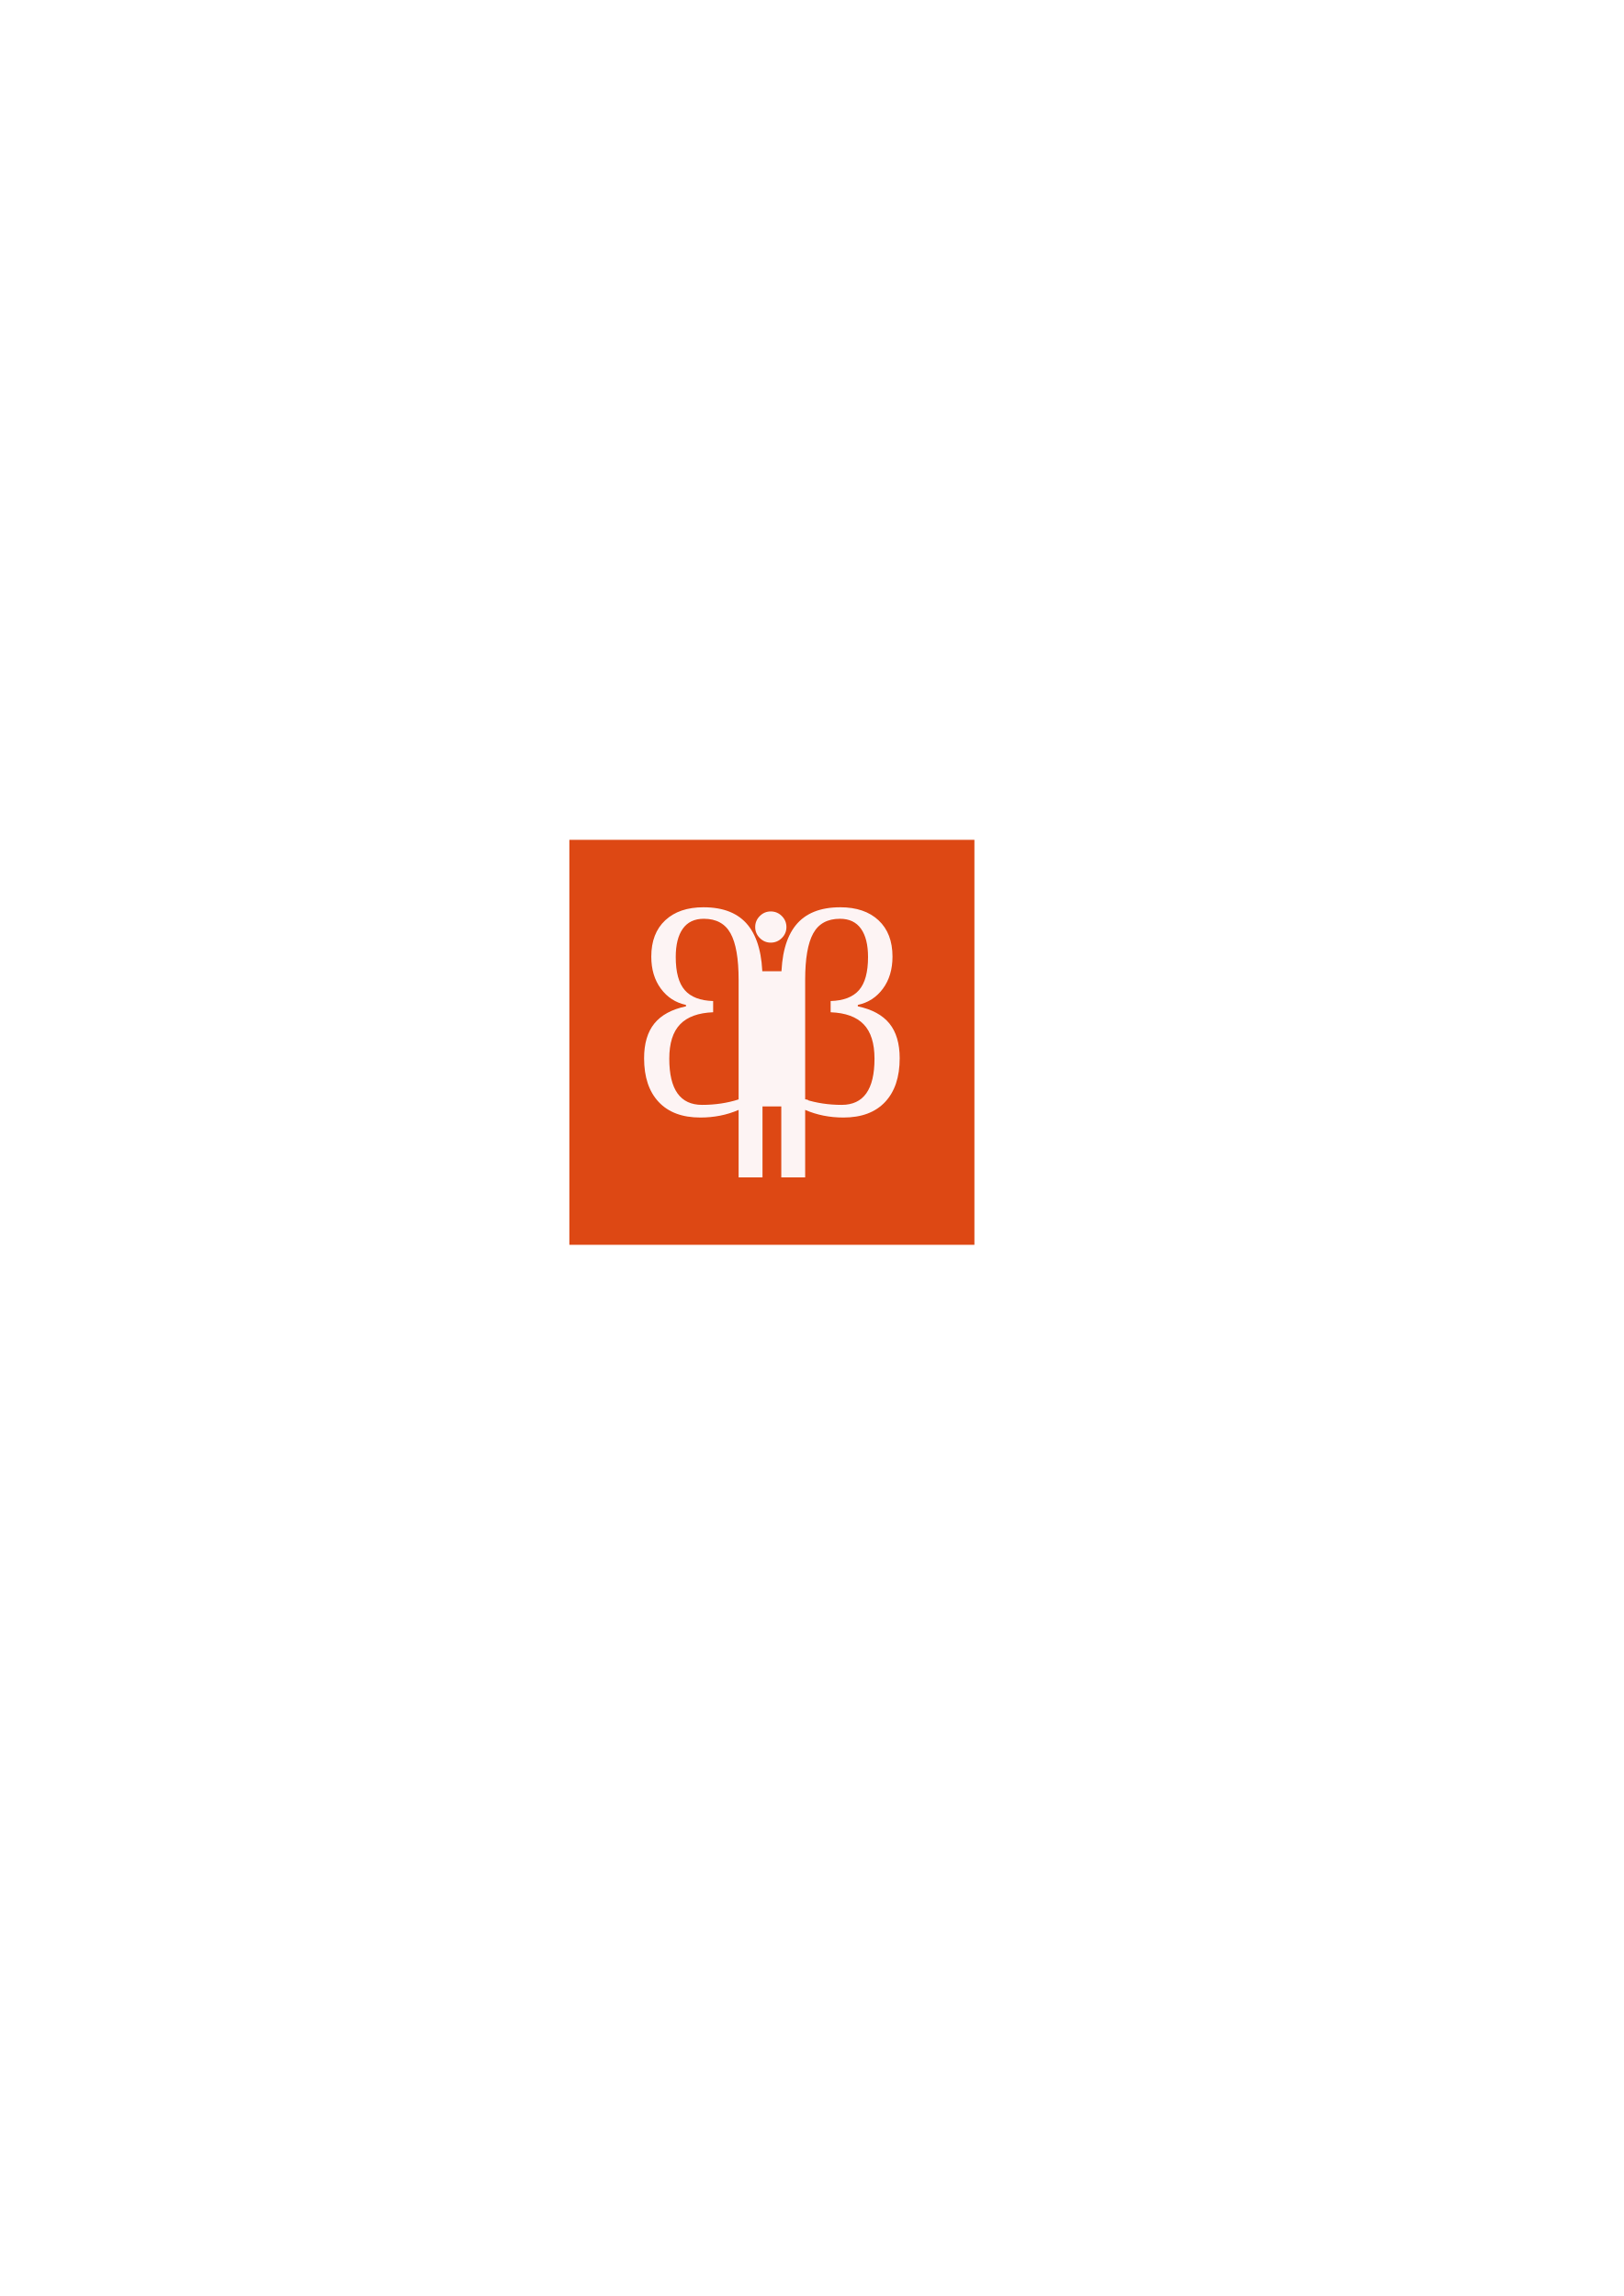
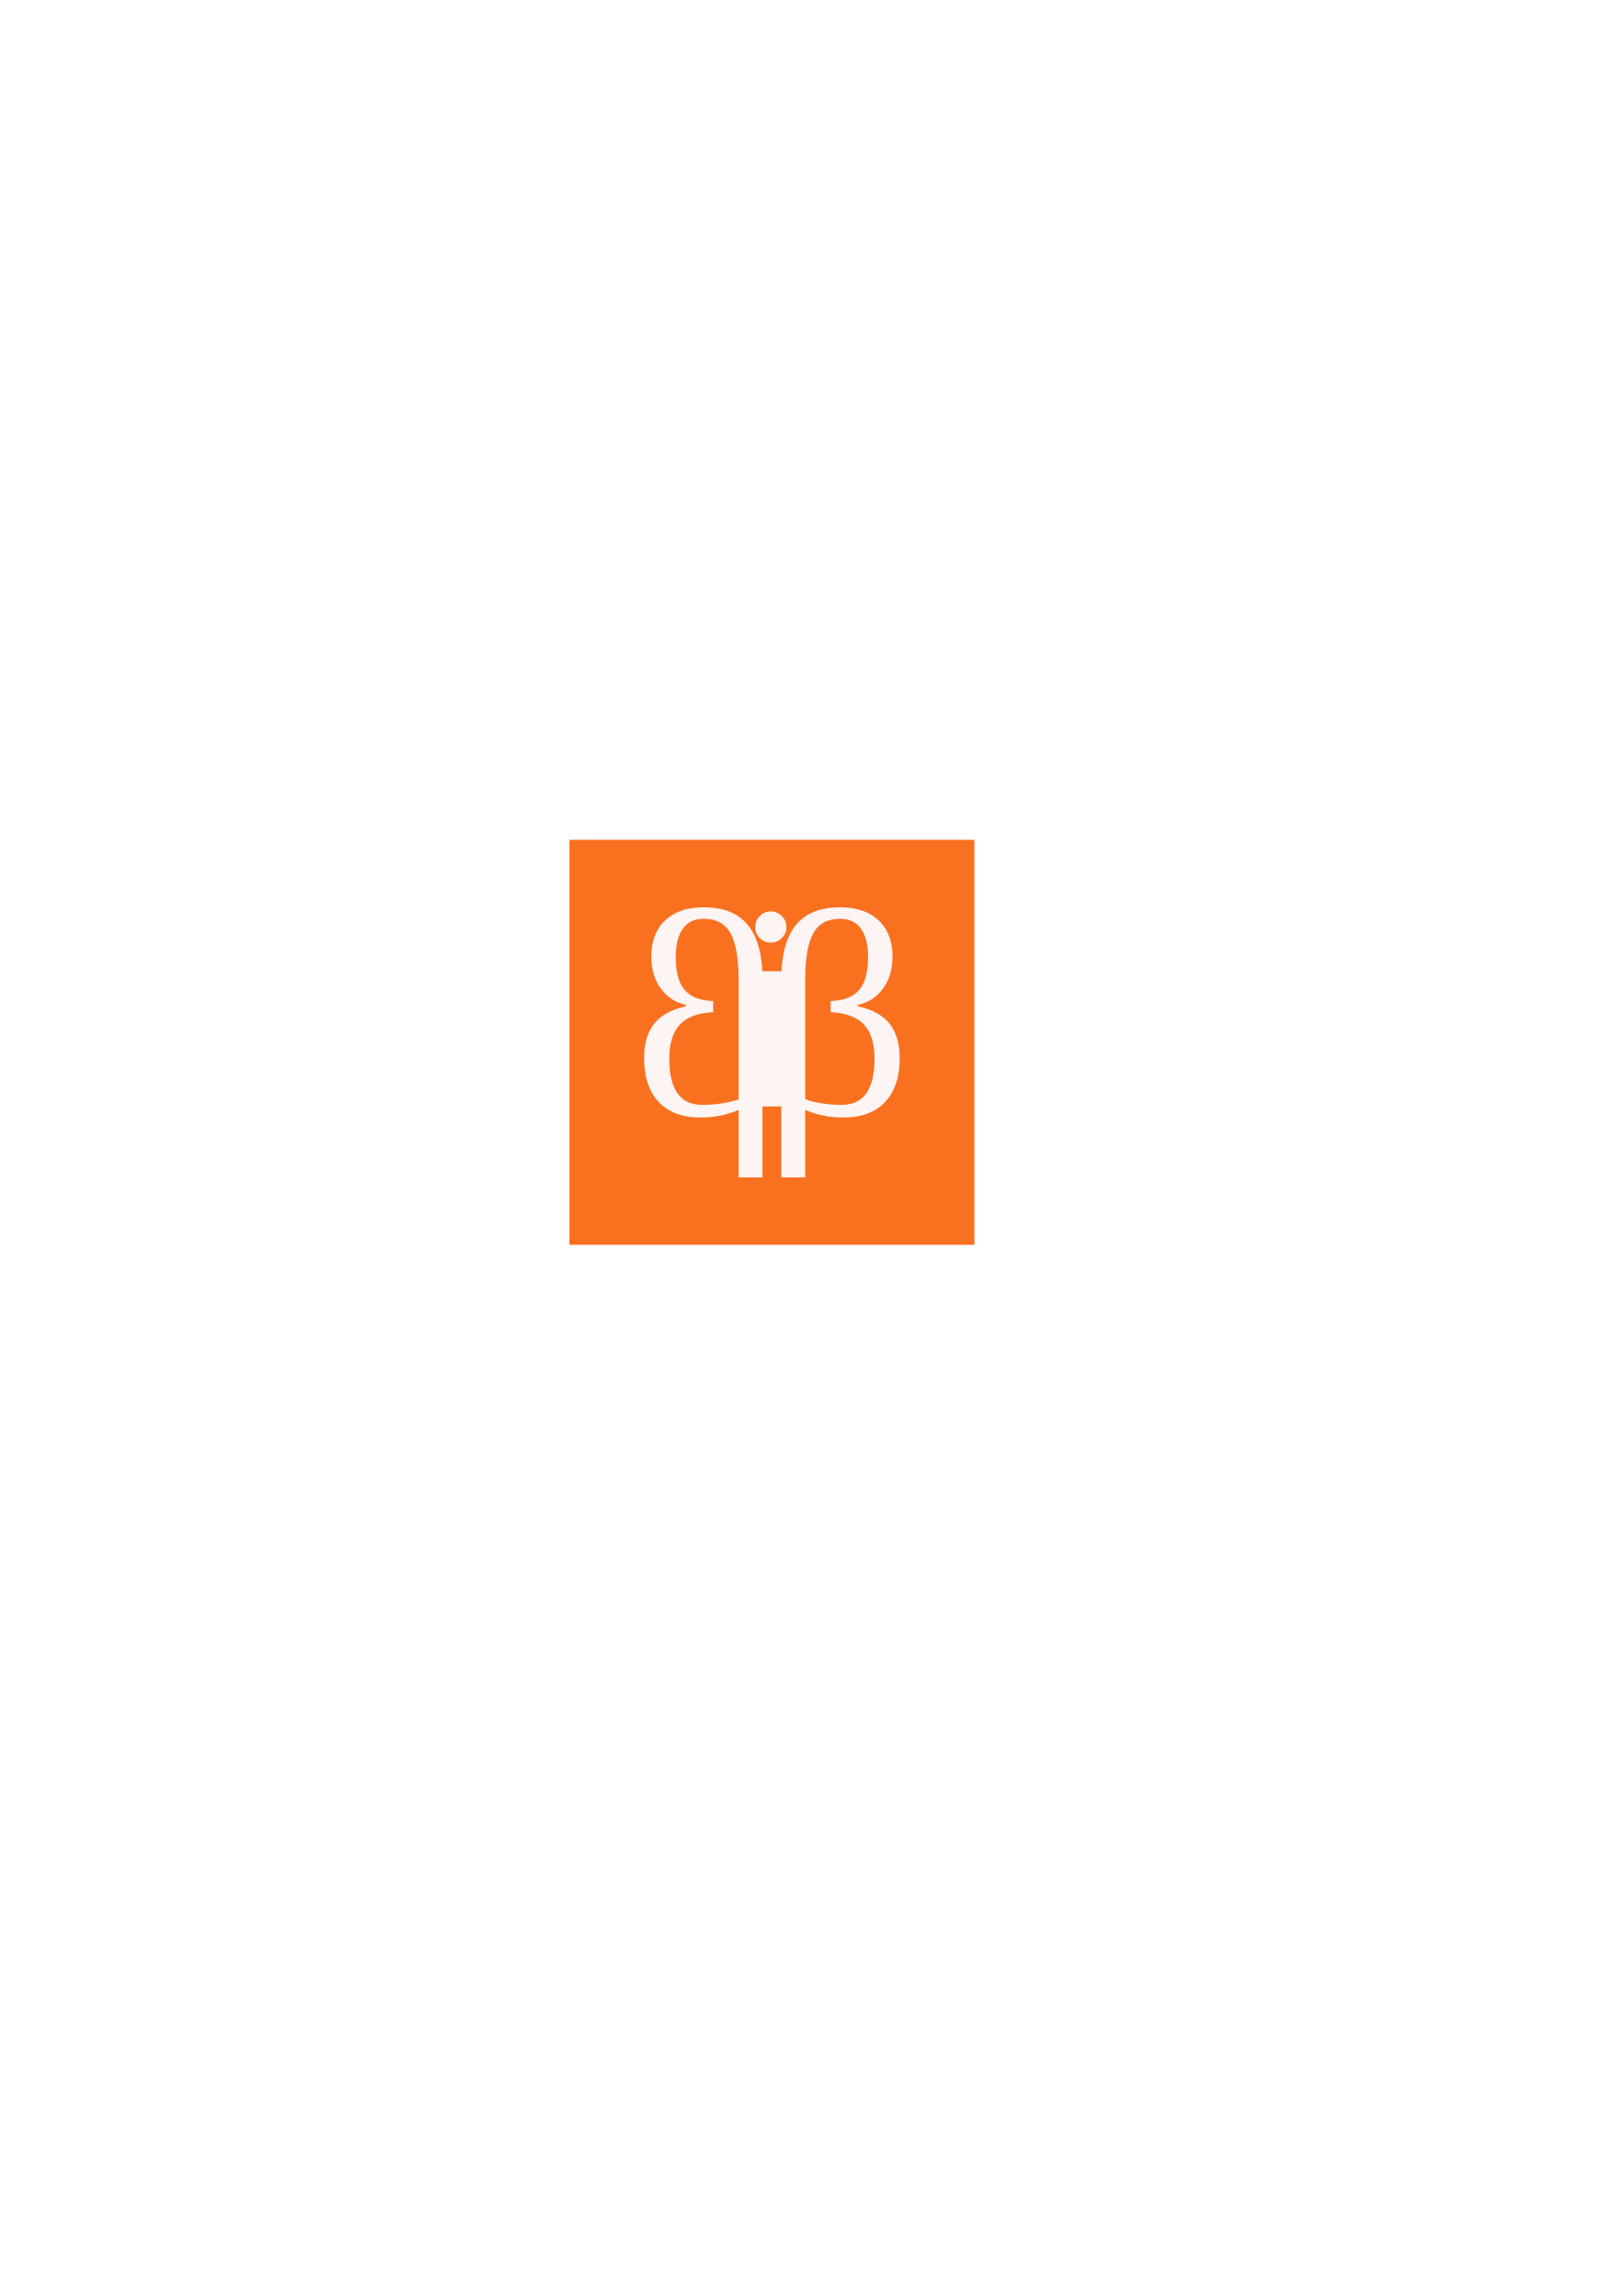
<svg xmlns="http://www.w3.org/2000/svg" width="210mm" height="297mm" id="svg2" version="1.1">
  <defs id="defs4">
    </defs>
  <g id="layer1">
-     <rect style="fill:#dd4814;fill-opacity:1;stroke:none" id="rect3625" width="198" height="198" x="278.314" y="410.591" />
+     <rect style="fill:#f9711f;fill-opacity:1;stroke:none" id="rect3625" width="198" height="198" x="278.314" y="410.591" />
    <text xml:space="preserve" style="font-size:28px;font-style:normal;font-variant:normal;font-weight:normal;font-stretch:normal;fill:#000000;fill-opacity:1;stroke:none;font-family:Constantia;-inkscape-font-specification:Constantia" x="380" y="546.648" id="text3635">
      <tspan id="tspan3637" x="380" y="546.648" style="font-size:144px" />
    </text>
    <flowRoot xml:space="preserve" id="flowRoot3639" style="font-size:28px;font-style:normal;font-variant:normal;font-weight:normal;font-stretch:normal;fill:#000000;fill-opacity:1;stroke:none;font-family:Constantia;-inkscape-font-specification:Constantia">
      <flowRegion id="flowRegion3641">
        <rect id="rect3643" width="0" height="37.143" x="385.714" y="523.791" />
      </flowRegion>
      <flowPara id="flowPara3645" />
    </flowRoot>
    <flowRoot xml:space="preserve" id="flowRoot3647" style="font-size:28px;font-style:normal;font-variant:normal;font-weight:normal;font-stretch:normal;fill:#000000;fill-opacity:1;stroke:none;font-family:Constantia;-inkscape-font-specification:Constantia">
      <flowRegion id="flowRegion3649">
        <rect id="rect3651" width="88.571" height="105.714" x="334.286" y="512.362" />
      </flowRegion>
      <flowPara id="flowPara3653" />
    </flowRoot>
    <flowRoot xml:space="preserve" id="flowRoot3655" style="font-size:28px;font-style:normal;font-variant:normal;font-weight:normal;font-stretch:normal;fill:#000000;fill-opacity:1;stroke:none;font-family:Constantia;-inkscape-font-specification:Constantia">
      <flowRegion id="flowRegion3657">
        <rect id="rect3659" width="11.429" height="88.571" x="437.143" y="500.934" />
      </flowRegion>
      <flowPara id="flowPara3661" />
    </flowRoot>
    <text xml:space="preserve" style="font-size:28px;font-style:normal;font-variant:normal;font-weight:normal;font-stretch:normal;fill:#000000;fill-opacity:1;stroke:none;font-family:Constantia;-inkscape-font-specification:Constantia" x="357.765" y="540.948" id="text3663">
      <tspan id="tspan3665" x="357.765" y="540.948" style="font-size:144px;font-style:normal;font-variant:normal;font-weight:normal;font-stretch:normal;fill:#fdf4f4;fill-opacity:1;font-family:Liberation Serif;-inkscape-font-specification:Liberation Serif">i</tspan>
    </text>
    <text xml:space="preserve" style="font-size:28px;font-style:normal;font-variant:normal;font-weight:normal;font-stretch:normal;fill:#000000;fill-opacity:1;stroke:none;font-family:Constantia;-inkscape-font-specification:Constantia" x="-382.002" y="544.958" id="text3663-5" transform="scale(-1,1)">
      <tspan id="tspan3665-6" x="-382.002" y="544.958" style="font-size:144px;font-style:normal;font-variant:normal;font-weight:normal;font-stretch:normal;fill:#fdf4f4;fill-opacity:1;font-family:Liberation Serif;-inkscape-font-specification:Liberation Serif">β</tspan>
    </text>
    <text xml:space="preserve" style="font-size:28px;font-style:normal;font-variant:normal;font-weight:normal;font-stretch:normal;fill:#000000;fill-opacity:1;stroke:none;font-family:Constantia;-inkscape-font-specification:Constantia" x="372.627" y="544.958" id="text3663-1">
      <tspan id="tspan3665-4" x="372.627" y="544.958" style="font-size:144px;font-style:normal;font-variant:normal;font-weight:normal;font-stretch:normal;fill:#fdf4f4;fill-opacity:1;font-family:Liberation Serif;-inkscape-font-specification:Liberation Serif">β</tspan>
    </text>
  </g>
</svg>
